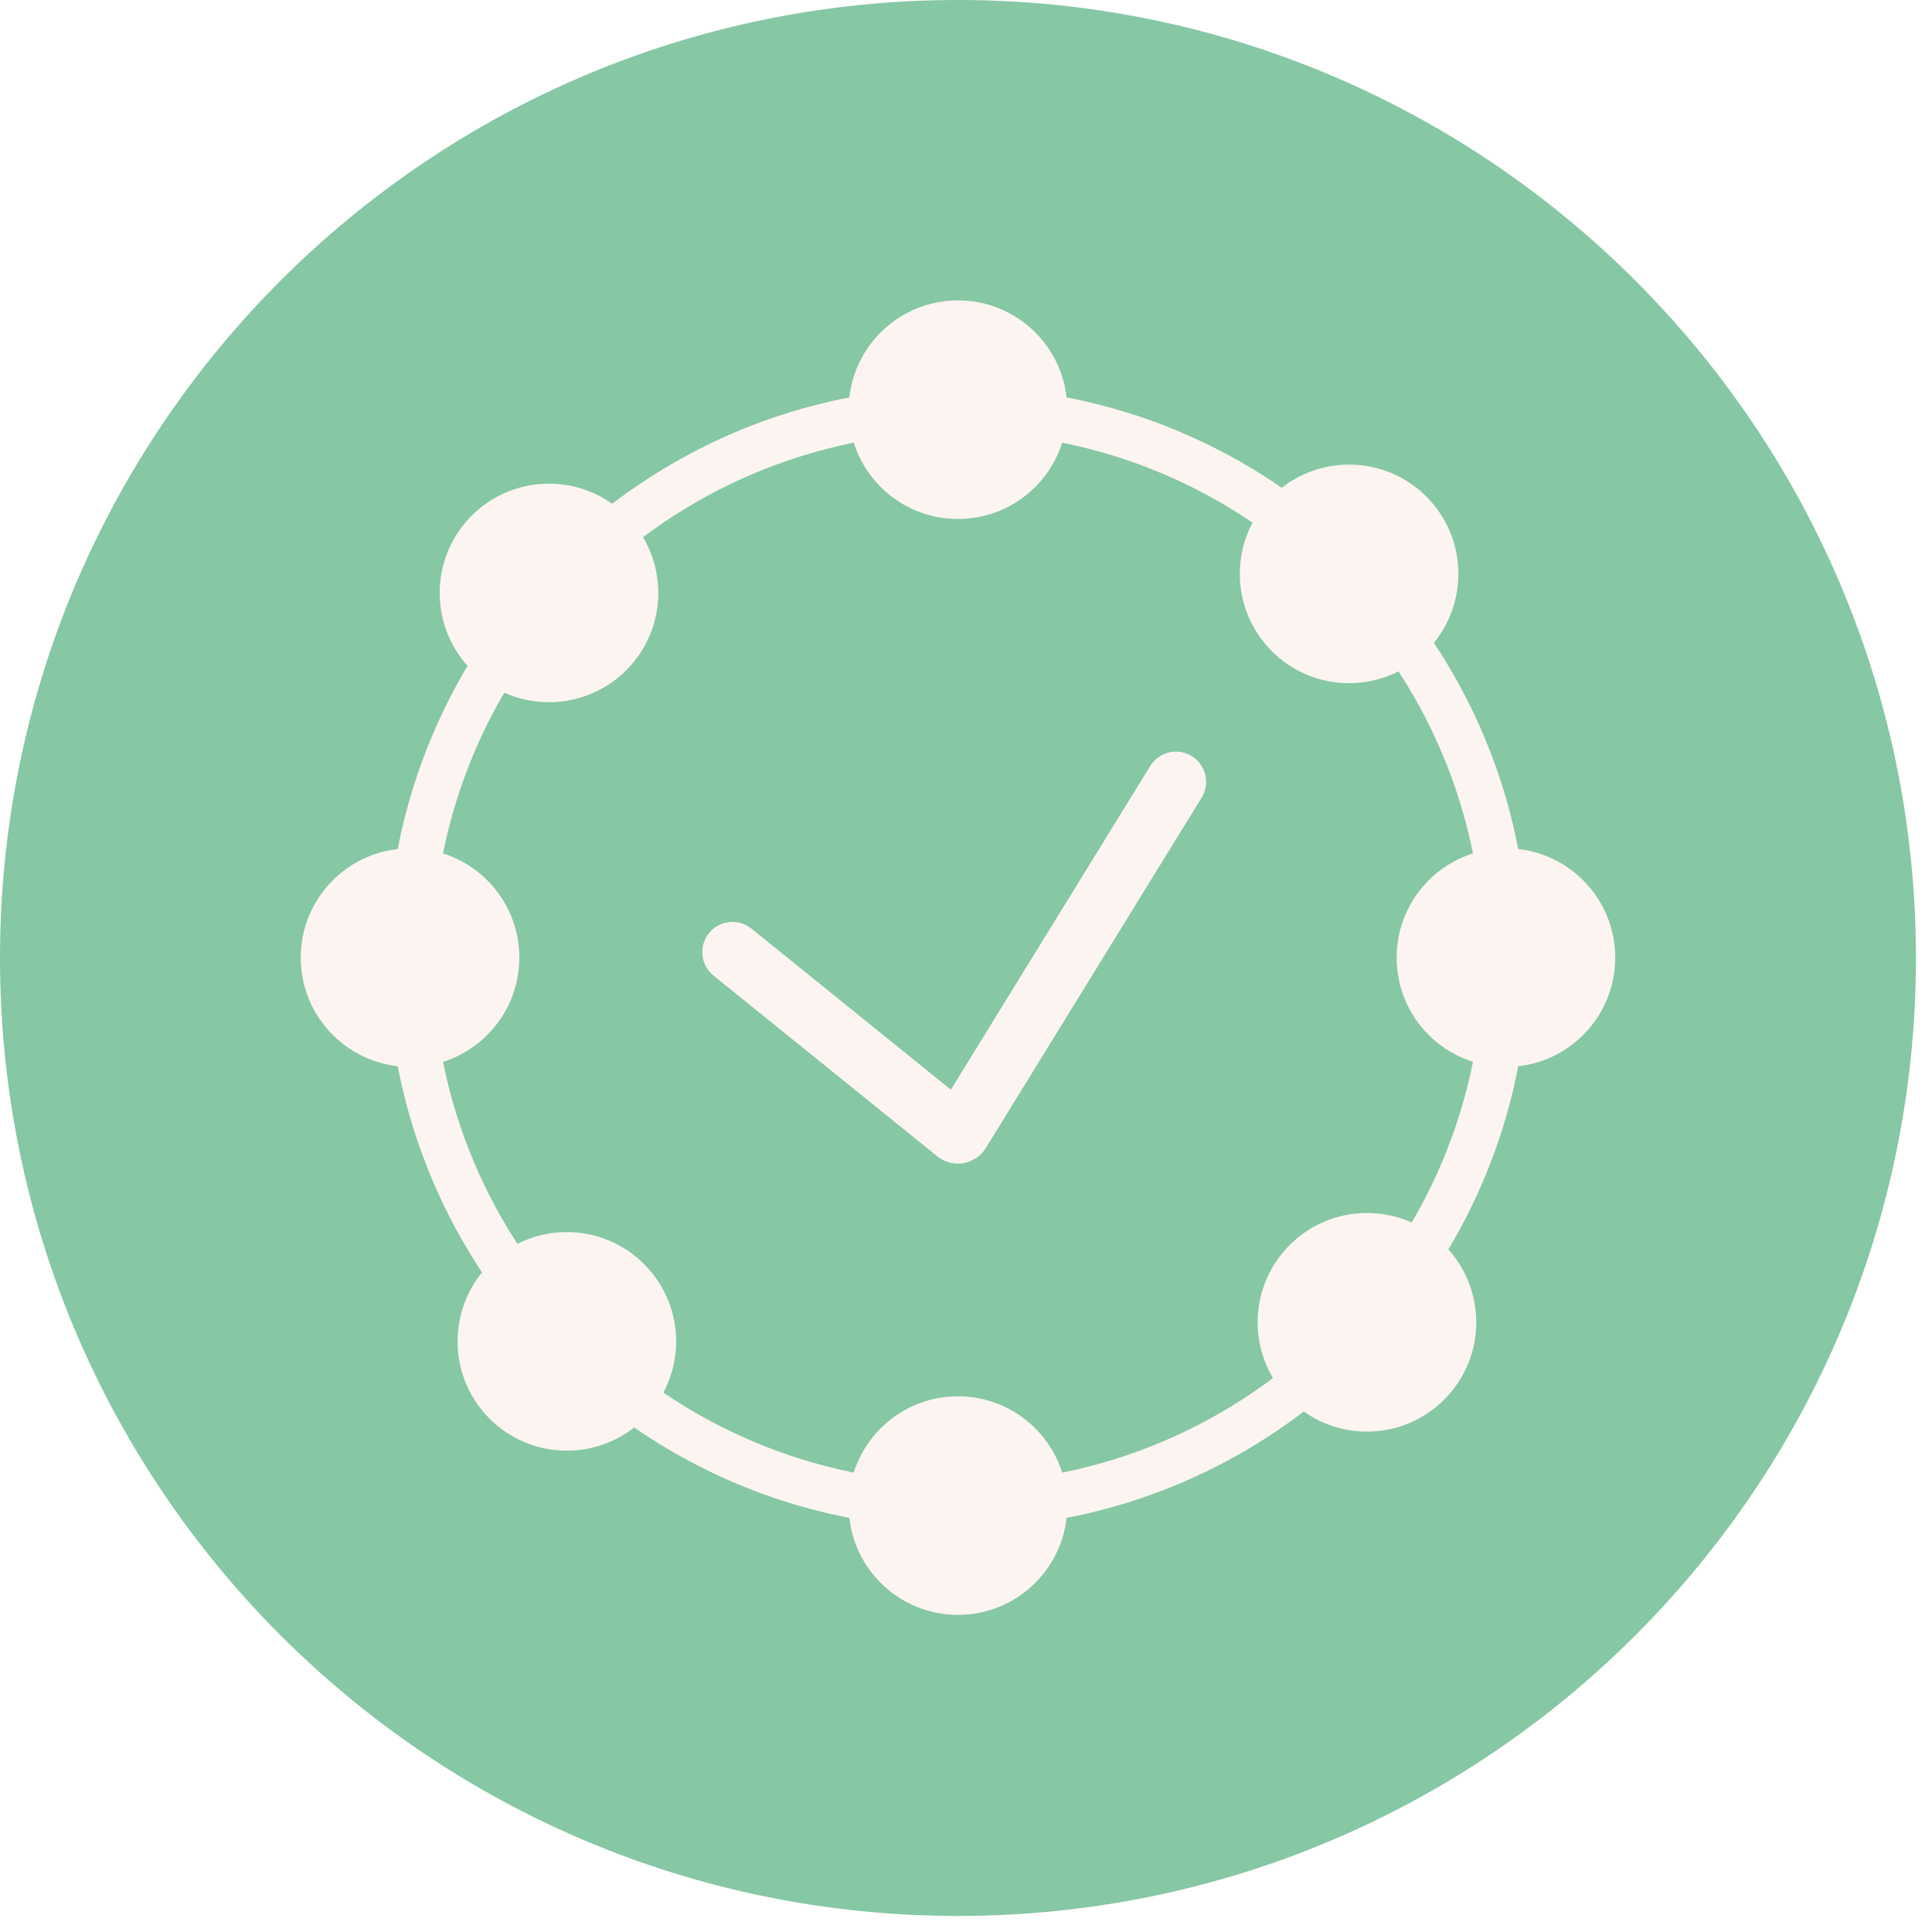
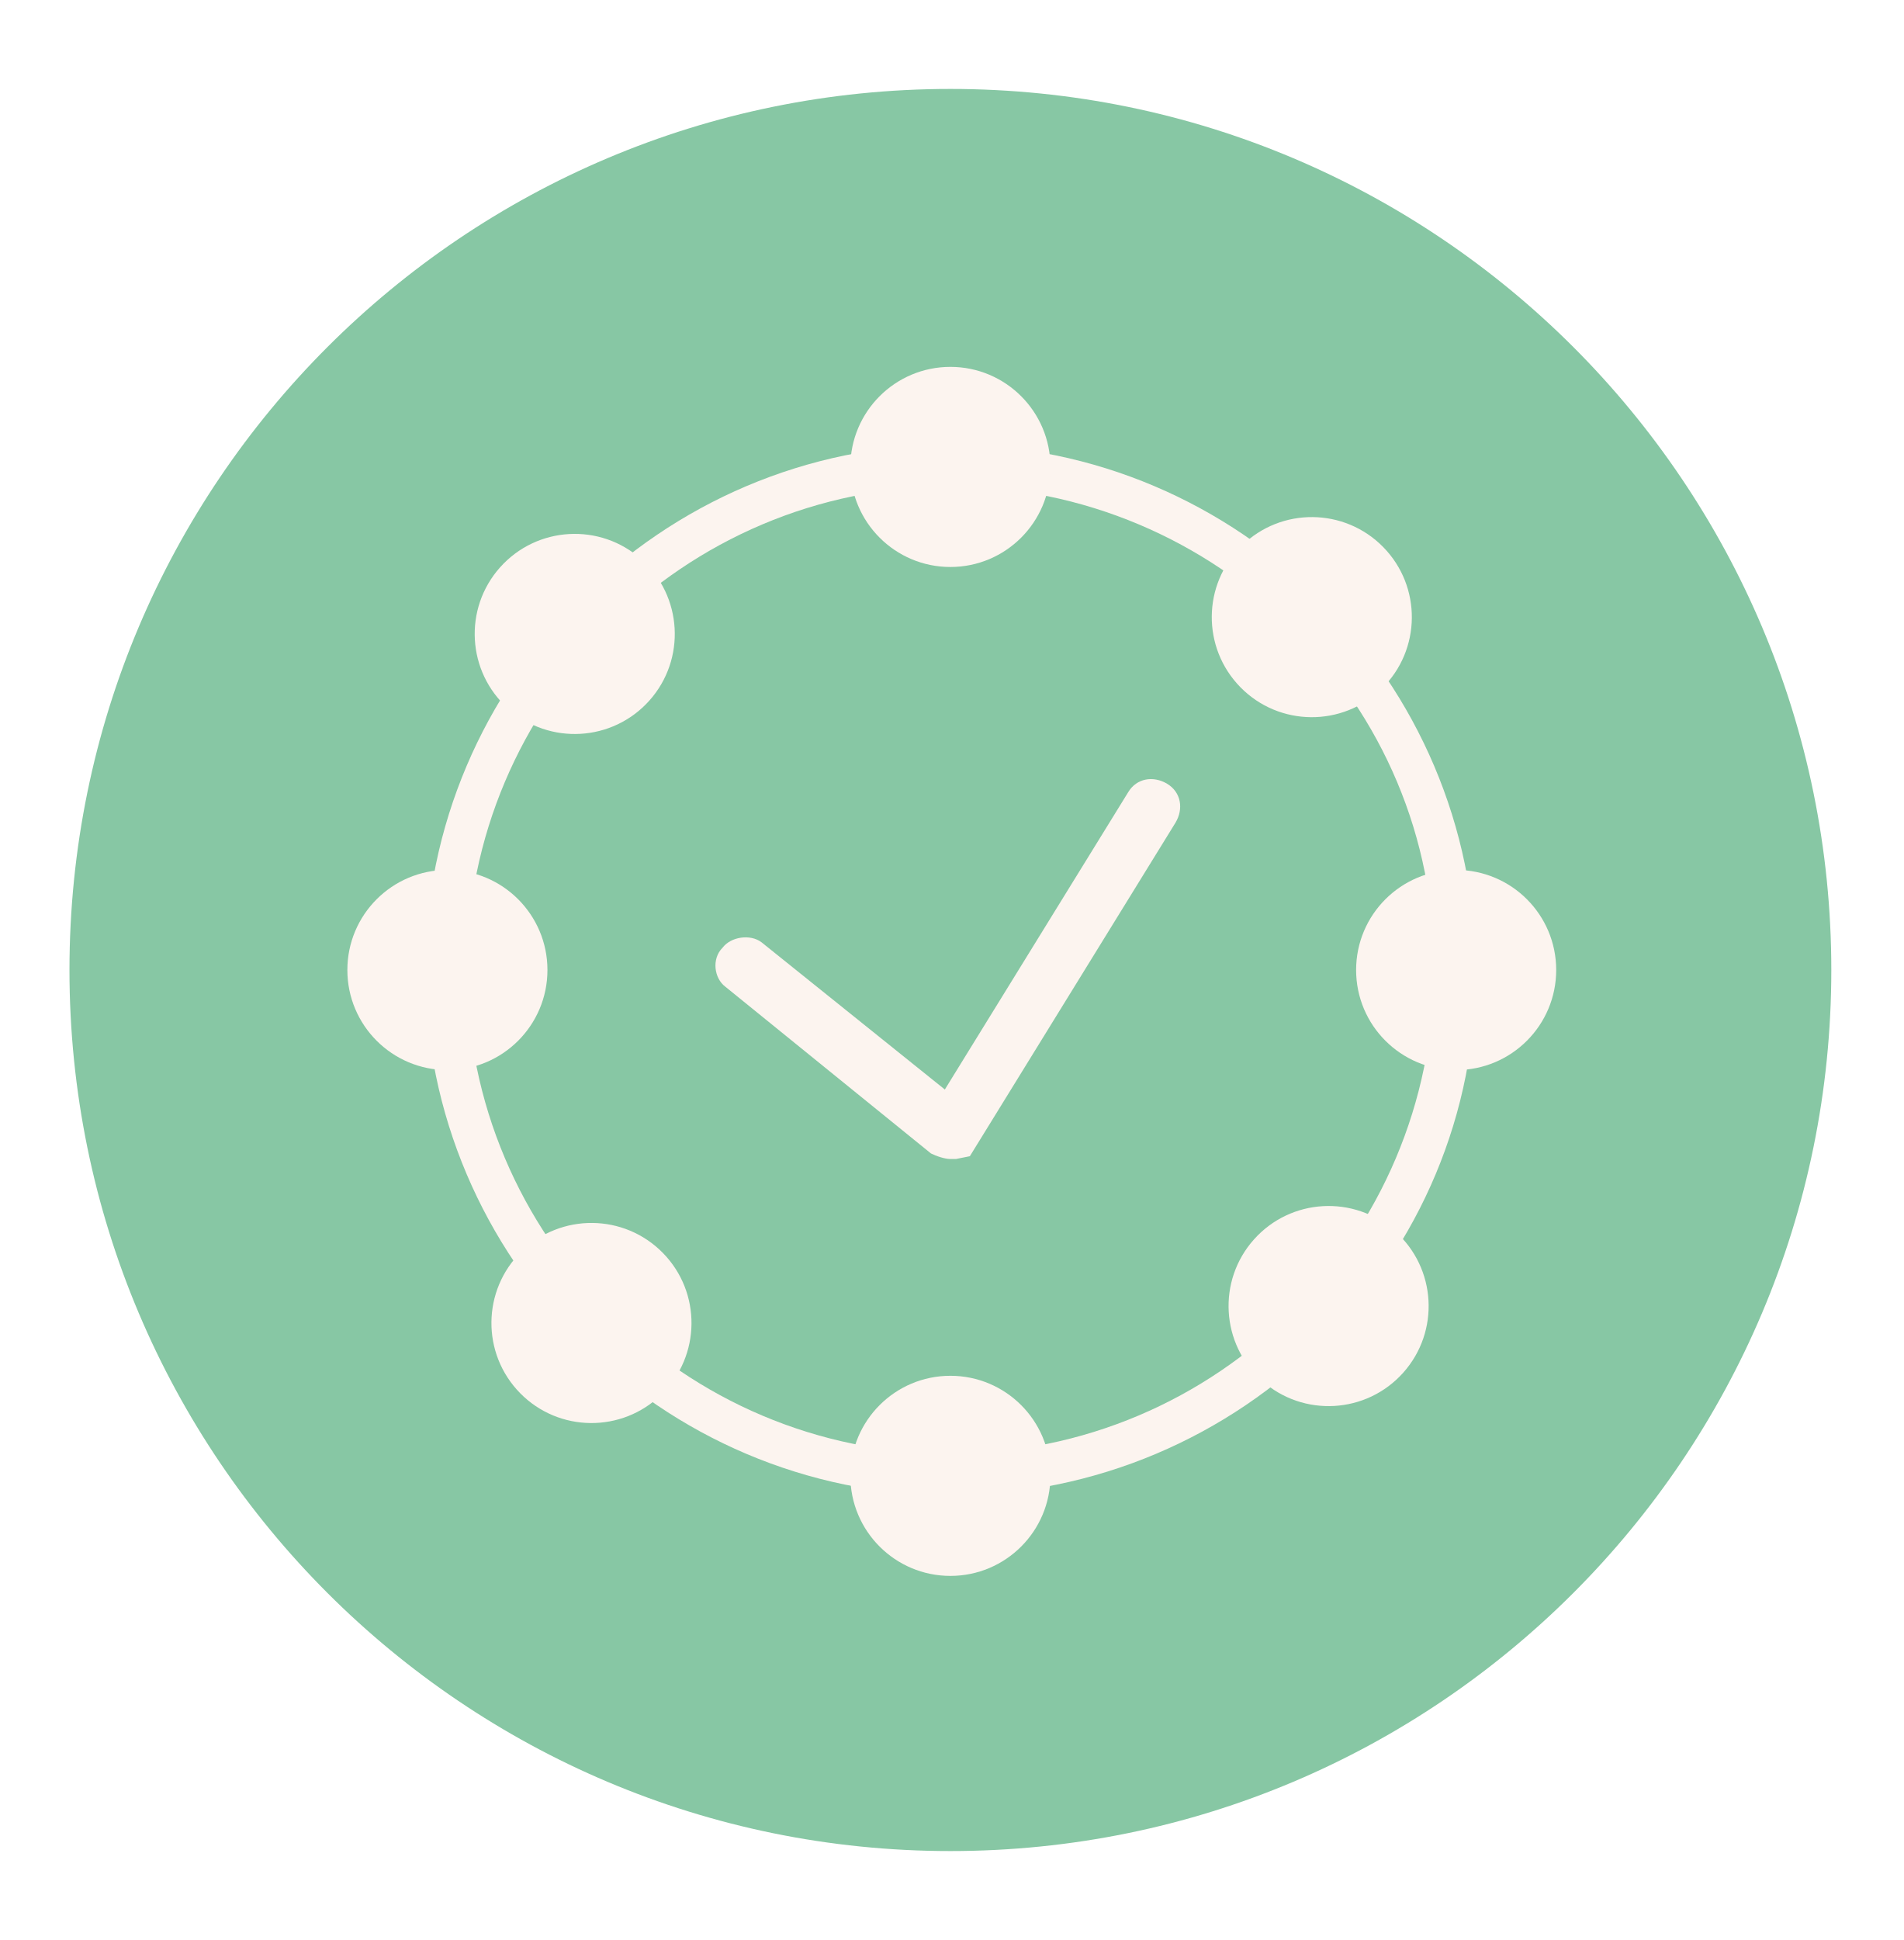
- <svg xmlns="http://www.w3.org/2000/svg" width="64px" height="64px" viewBox="0 0 64 64" version="1.1">
-   <defs />
-   <g id="Welcome" stroke="none" stroke-width="1" fill="none" fill-rule="evenodd">
-     <g id="Homepage" transform="translate(-520, -1564)">
-       <g id="Developed-features" transform="translate(98, 1187)">
-         <g id="Icons" transform="translate(0, 144)">
-           <g id="Group" transform="translate(422, 233)">
-             <path d="M63.468,31.734 C63.468,49.26 49.26,63.468 31.734,63.468 C14.208,63.468 0,49.26 0,31.734 C0,14.208 14.208,0 31.734,0 C49.26,0 63.468,14.208 63.468,31.734" id="Fill-1" fill="#86C7A4" />
-             <path d="M49.886,31.723 C49.886,41.748 41.759,49.874 31.735,49.874 C21.71,49.874 13.583,41.748 13.583,31.723 C13.583,21.699 21.71,13.572 31.735,13.572 C41.759,13.572 49.886,21.699 49.886,31.723 Z" id="Stroke-3" stroke="#FCF4F0" stroke-width="1.5" stroke-linecap="round" />
-             <path d="M28.113,13.571 C28.113,11.571 29.734,9.951 31.734,9.951 C33.734,9.951 35.355,11.571 35.355,13.571 C35.355,15.571 33.734,17.192 31.734,17.192 C29.734,17.192 28.113,15.571 28.113,13.571" id="Fill-5" fill="#FCF4F0" />
-             <path d="M28.113,49.874 C28.113,47.875 29.734,46.254 31.734,46.254 C33.734,46.254 35.355,47.875 35.355,49.874 C35.355,51.874 33.734,53.495 31.734,53.495 C29.734,53.495 28.113,51.874 28.113,49.874" id="Fill-7" fill="#FCF4F0" />
-             <path d="M49.886,28.102 C51.886,28.102 53.507,29.724 53.507,31.723 C53.507,33.722 51.886,35.343 49.886,35.343 C47.886,35.343 46.265,33.722 46.265,31.723 C46.265,29.724 47.886,28.102 49.886,28.102" id="Fill-9" fill="#FCF4F0" />
-             <path d="M13.583,28.102 C15.583,28.102 17.204,29.724 17.204,31.723 C17.204,33.722 15.583,35.343 13.583,35.343 C11.583,35.343 9.962,33.722 9.962,31.723 C9.962,29.724 11.583,28.102 13.583,28.102" id="Fill-11" fill="#FCF4F0" />
-             <path d="M42.155,16.426 C43.582,15.026 45.875,15.048 47.275,16.475 C48.676,17.903 48.654,20.195 47.226,21.595 C45.799,22.996 43.507,22.974 42.106,21.547 C40.706,20.119 40.728,17.827 42.155,16.426" id="Fill-13" fill="#FCF4F0" />
-             <path d="M16.242,41.85 C17.669,40.45 19.962,40.471 21.362,41.9 C22.763,43.328 22.741,45.62 21.313,47.02 C19.886,48.419 17.594,48.398 16.193,46.971 C14.793,45.544 14.815,43.251 16.242,41.85" id="Fill-15" fill="#FCF4F0" />
-             <path d="M47.691,41.1 C49.184,42.431 49.316,44.721 47.984,46.212 C46.654,47.705 44.364,47.837 42.873,46.505 C41.38,45.175 41.248,42.886 42.58,41.394 C43.91,39.901 46.2,39.77 47.691,41.1" id="Fill-17" fill="#FCF4F0" />
-             <path d="M20.596,16.94 C22.088,18.271 22.22,20.559 20.888,22.052 C19.558,23.544 17.269,23.675 15.777,22.344 C14.284,21.014 14.153,18.725 15.484,17.233 C16.815,15.74 19.103,15.609 20.596,16.94" id="Fill-19" fill="#FCF4F0" />
-             <path d="M24.265,31.54 L31.678,37.527 C31.718,37.561 31.778,37.55 31.805,37.506 L38.954,25.899" id="Stroke-21" stroke="#FCF4F0" stroke-width="2" stroke-linecap="round" />
-           </g>
-         </g>
-       </g>
+ <svg xmlns="http://www.w3.org/2000/svg" version="1.1" id="Homepage" x="0px" y="0px" viewBox="0 0 68.5 69.8" style="enable-background:new 0 0 68.5 69.8;" xml:space="preserve">
+   <style type="text/css">
+ 	.st0{fill:#87C7A4;}
+ 	.st1{fill:#FCF4EF;}
+ </style>
+   <g>
+     <g>
+       <circle class="st0" cx="34.2" cy="34.9" r="31.7" />
+     </g>
+     <g>
+       <path class="st1" d="M34.2,53.8c-10.4,0-18.9-8.5-18.9-18.9c0-10.4,8.5-18.9,18.9-18.9s18.9,8.5,18.9,18.9    C53.2,45.3,44.7,53.8,34.2,53.8z M34.2,17.5c-9.6,0-17.4,7.8-17.4,17.4c0,9.6,7.8,17.4,17.4,17.4s17.4-7.8,17.4-17.4    C51.7,25.3,43.8,17.5,34.2,17.5z" />
+     </g>
+     <g>
+       <circle class="st1" cx="34.2" cy="16.8" r="3.6" />
+     </g>
+     <g>
+       <circle class="st1" cx="34.2" cy="53.1" r="3.6" />
+     </g>
+     <g>
+       <circle class="st1" cx="52.4" cy="34.9" r="3.6" />
+     </g>
+     <g>
+       <circle class="st1" cx="16.1" cy="34.9" r="3.6" />
+     </g>
+     <g>
+       <ellipse transform="matrix(0.7138 -0.7003 0.7003 0.7138 -2.0325 39.4121)" class="st1" cx="47.2" cy="22.2" rx="3.6" ry="3.6" />
+     </g>
+     <g>
+       <ellipse transform="matrix(0.7138 -0.7003 0.7003 0.7138 -27.2544 28.5402)" class="st1" cx="21.3" cy="47.6" rx="3.6" ry="3.6" />
+     </g>
+     <g>
+       <ellipse transform="matrix(0.6655 -0.7464 0.7464 0.6655 -19.0817 51.3904)" class="st1" cx="47.8" cy="47" rx="3.6" ry="3.6" />
+     </g>
+     <g>
+       <ellipse transform="matrix(0.6655 -0.7464 0.7464 0.6655 -10.1116 23.0859)" class="st1" cx="20.7" cy="22.8" rx="3.6" ry="3.6" />
+     </g>
+     <g>
+       <path class="st1" d="M34.2,41.7c-0.2,0-0.5-0.1-0.7-0.2l-7.4-6c-0.4-0.3-0.5-1-0.1-1.4c0.3-0.4,1-0.5,1.4-0.2l6.6,5.3l6.6-10.7    c0.3-0.5,0.9-0.6,1.4-0.3c0.5,0.3,0.6,0.9,0.3,1.4l-7.4,12l-0.5,0.1C34.4,41.7,34.3,41.7,34.2,41.7z M33.5,40.2    C33.5,40.2,33.5,40.2,33.5,40.2L33.5,40.2z" />
    </g>
  </g>
</svg>
